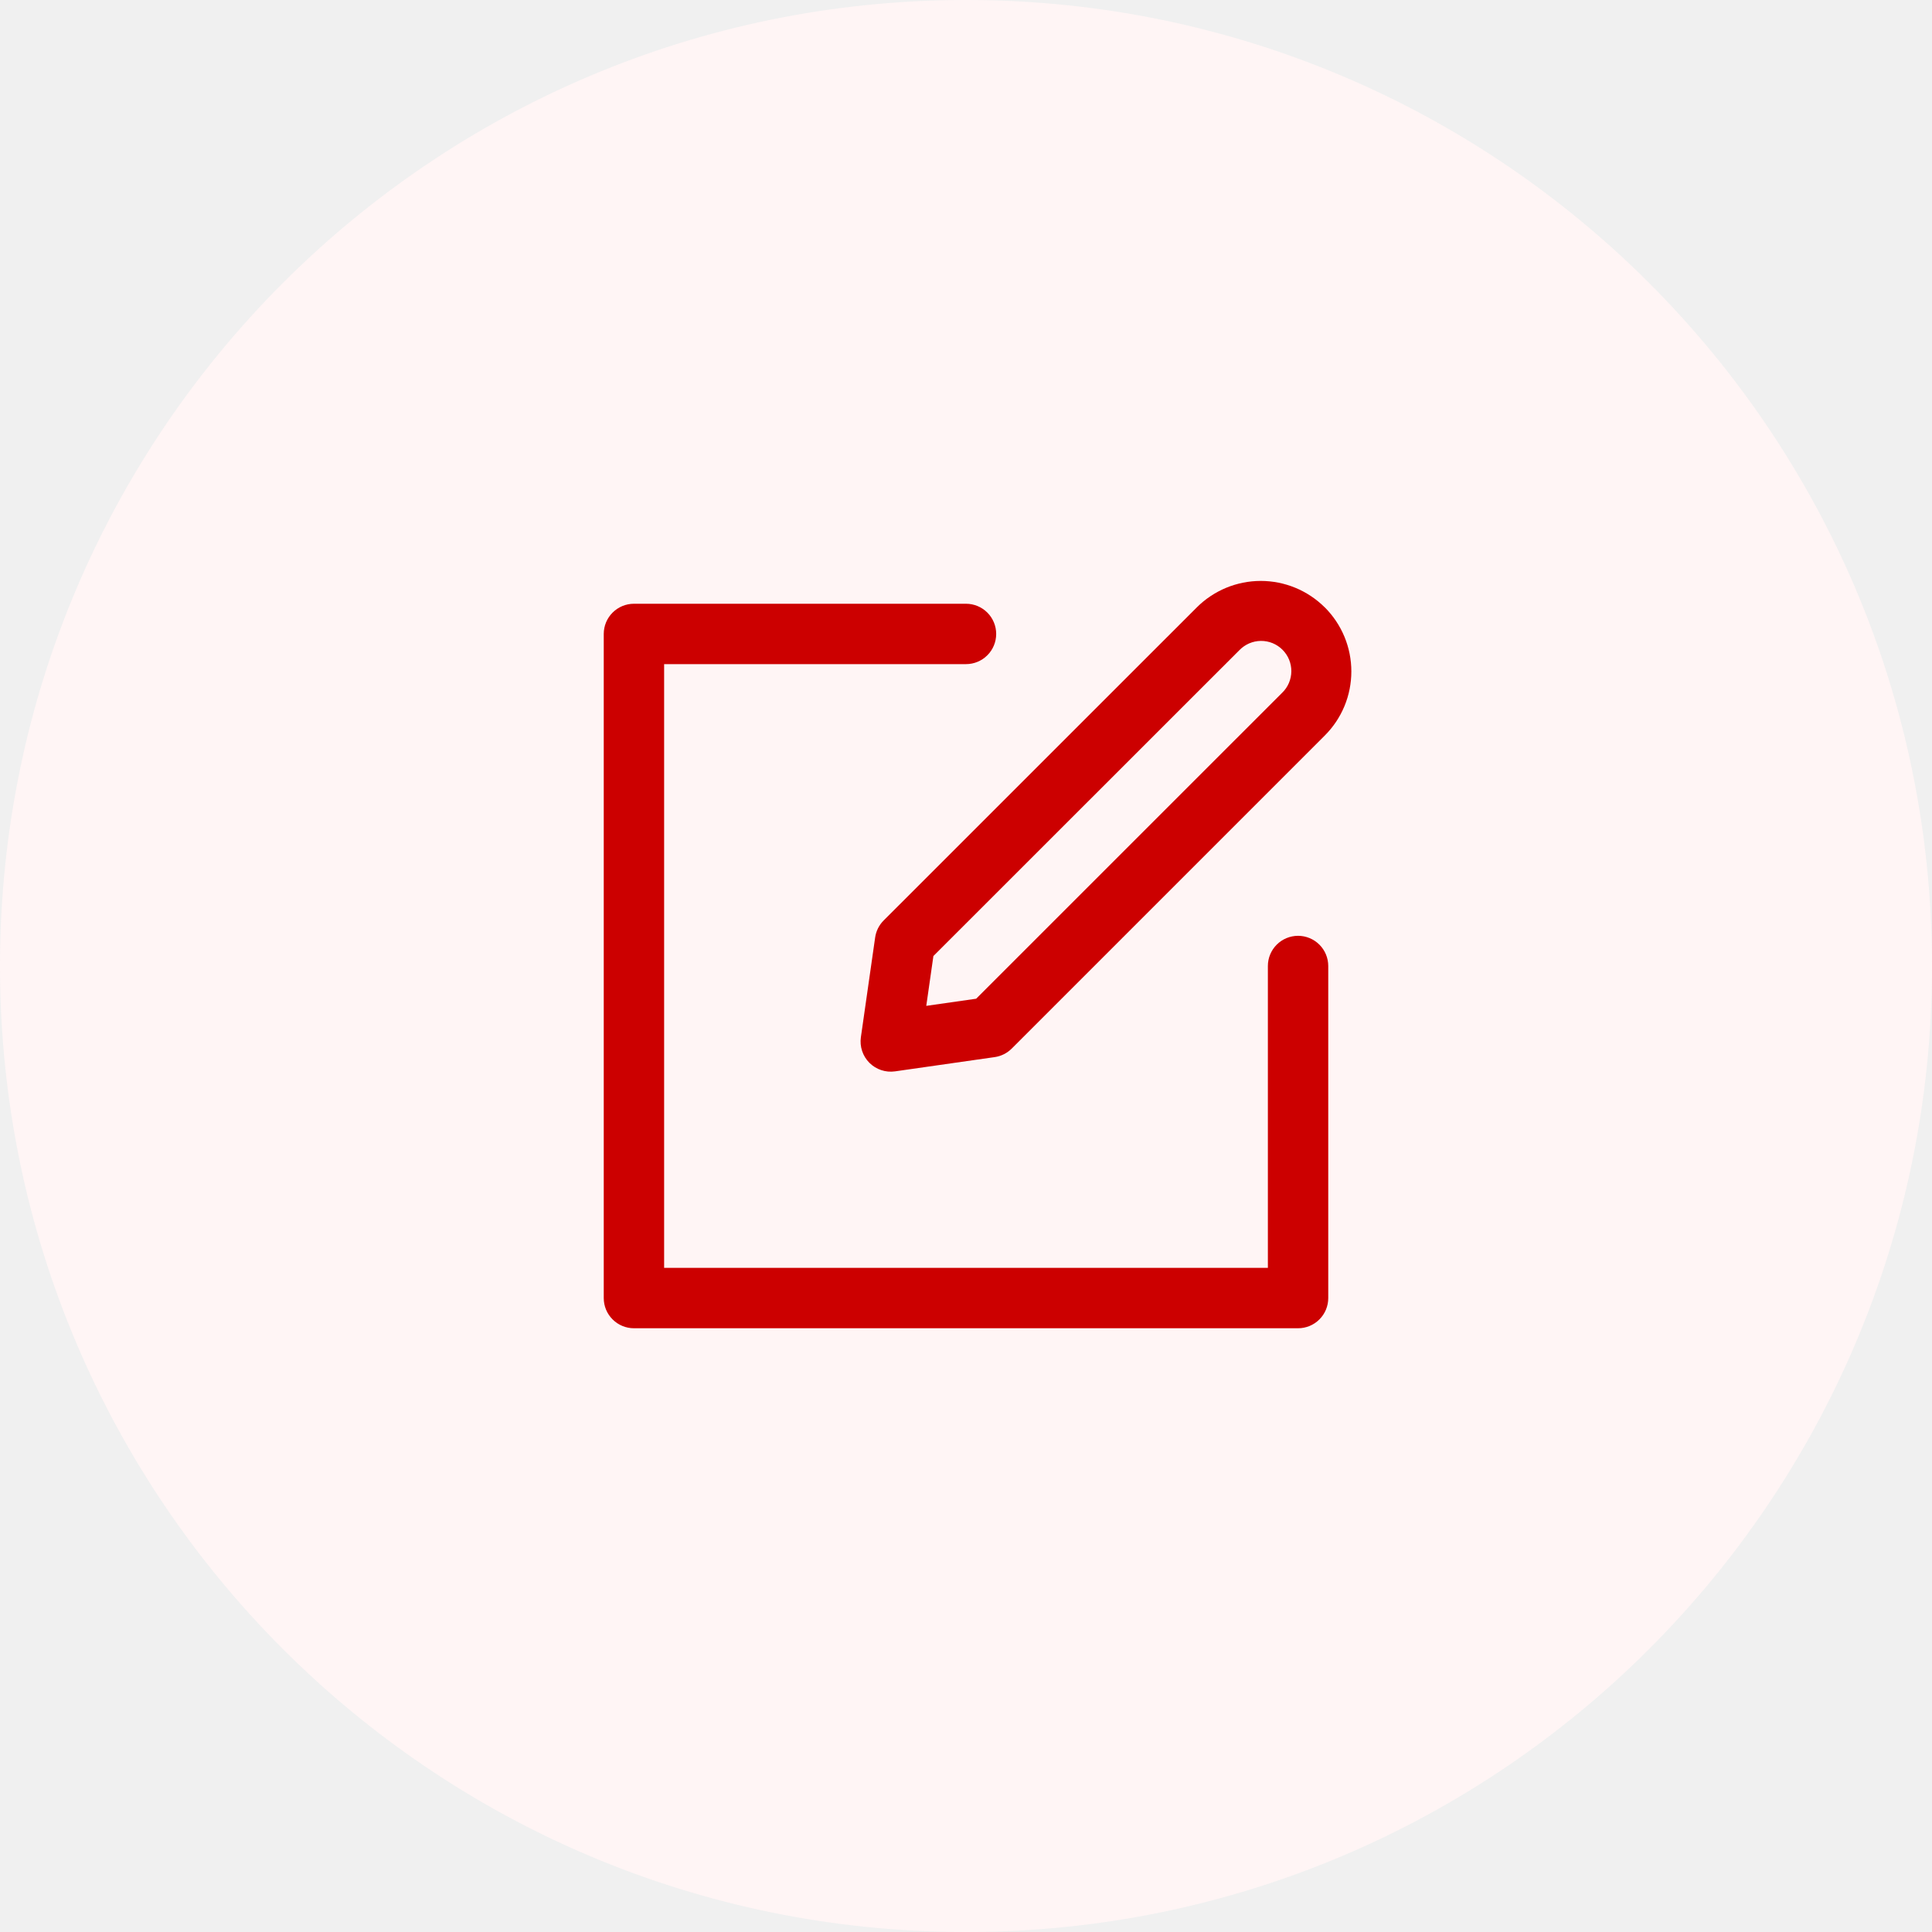
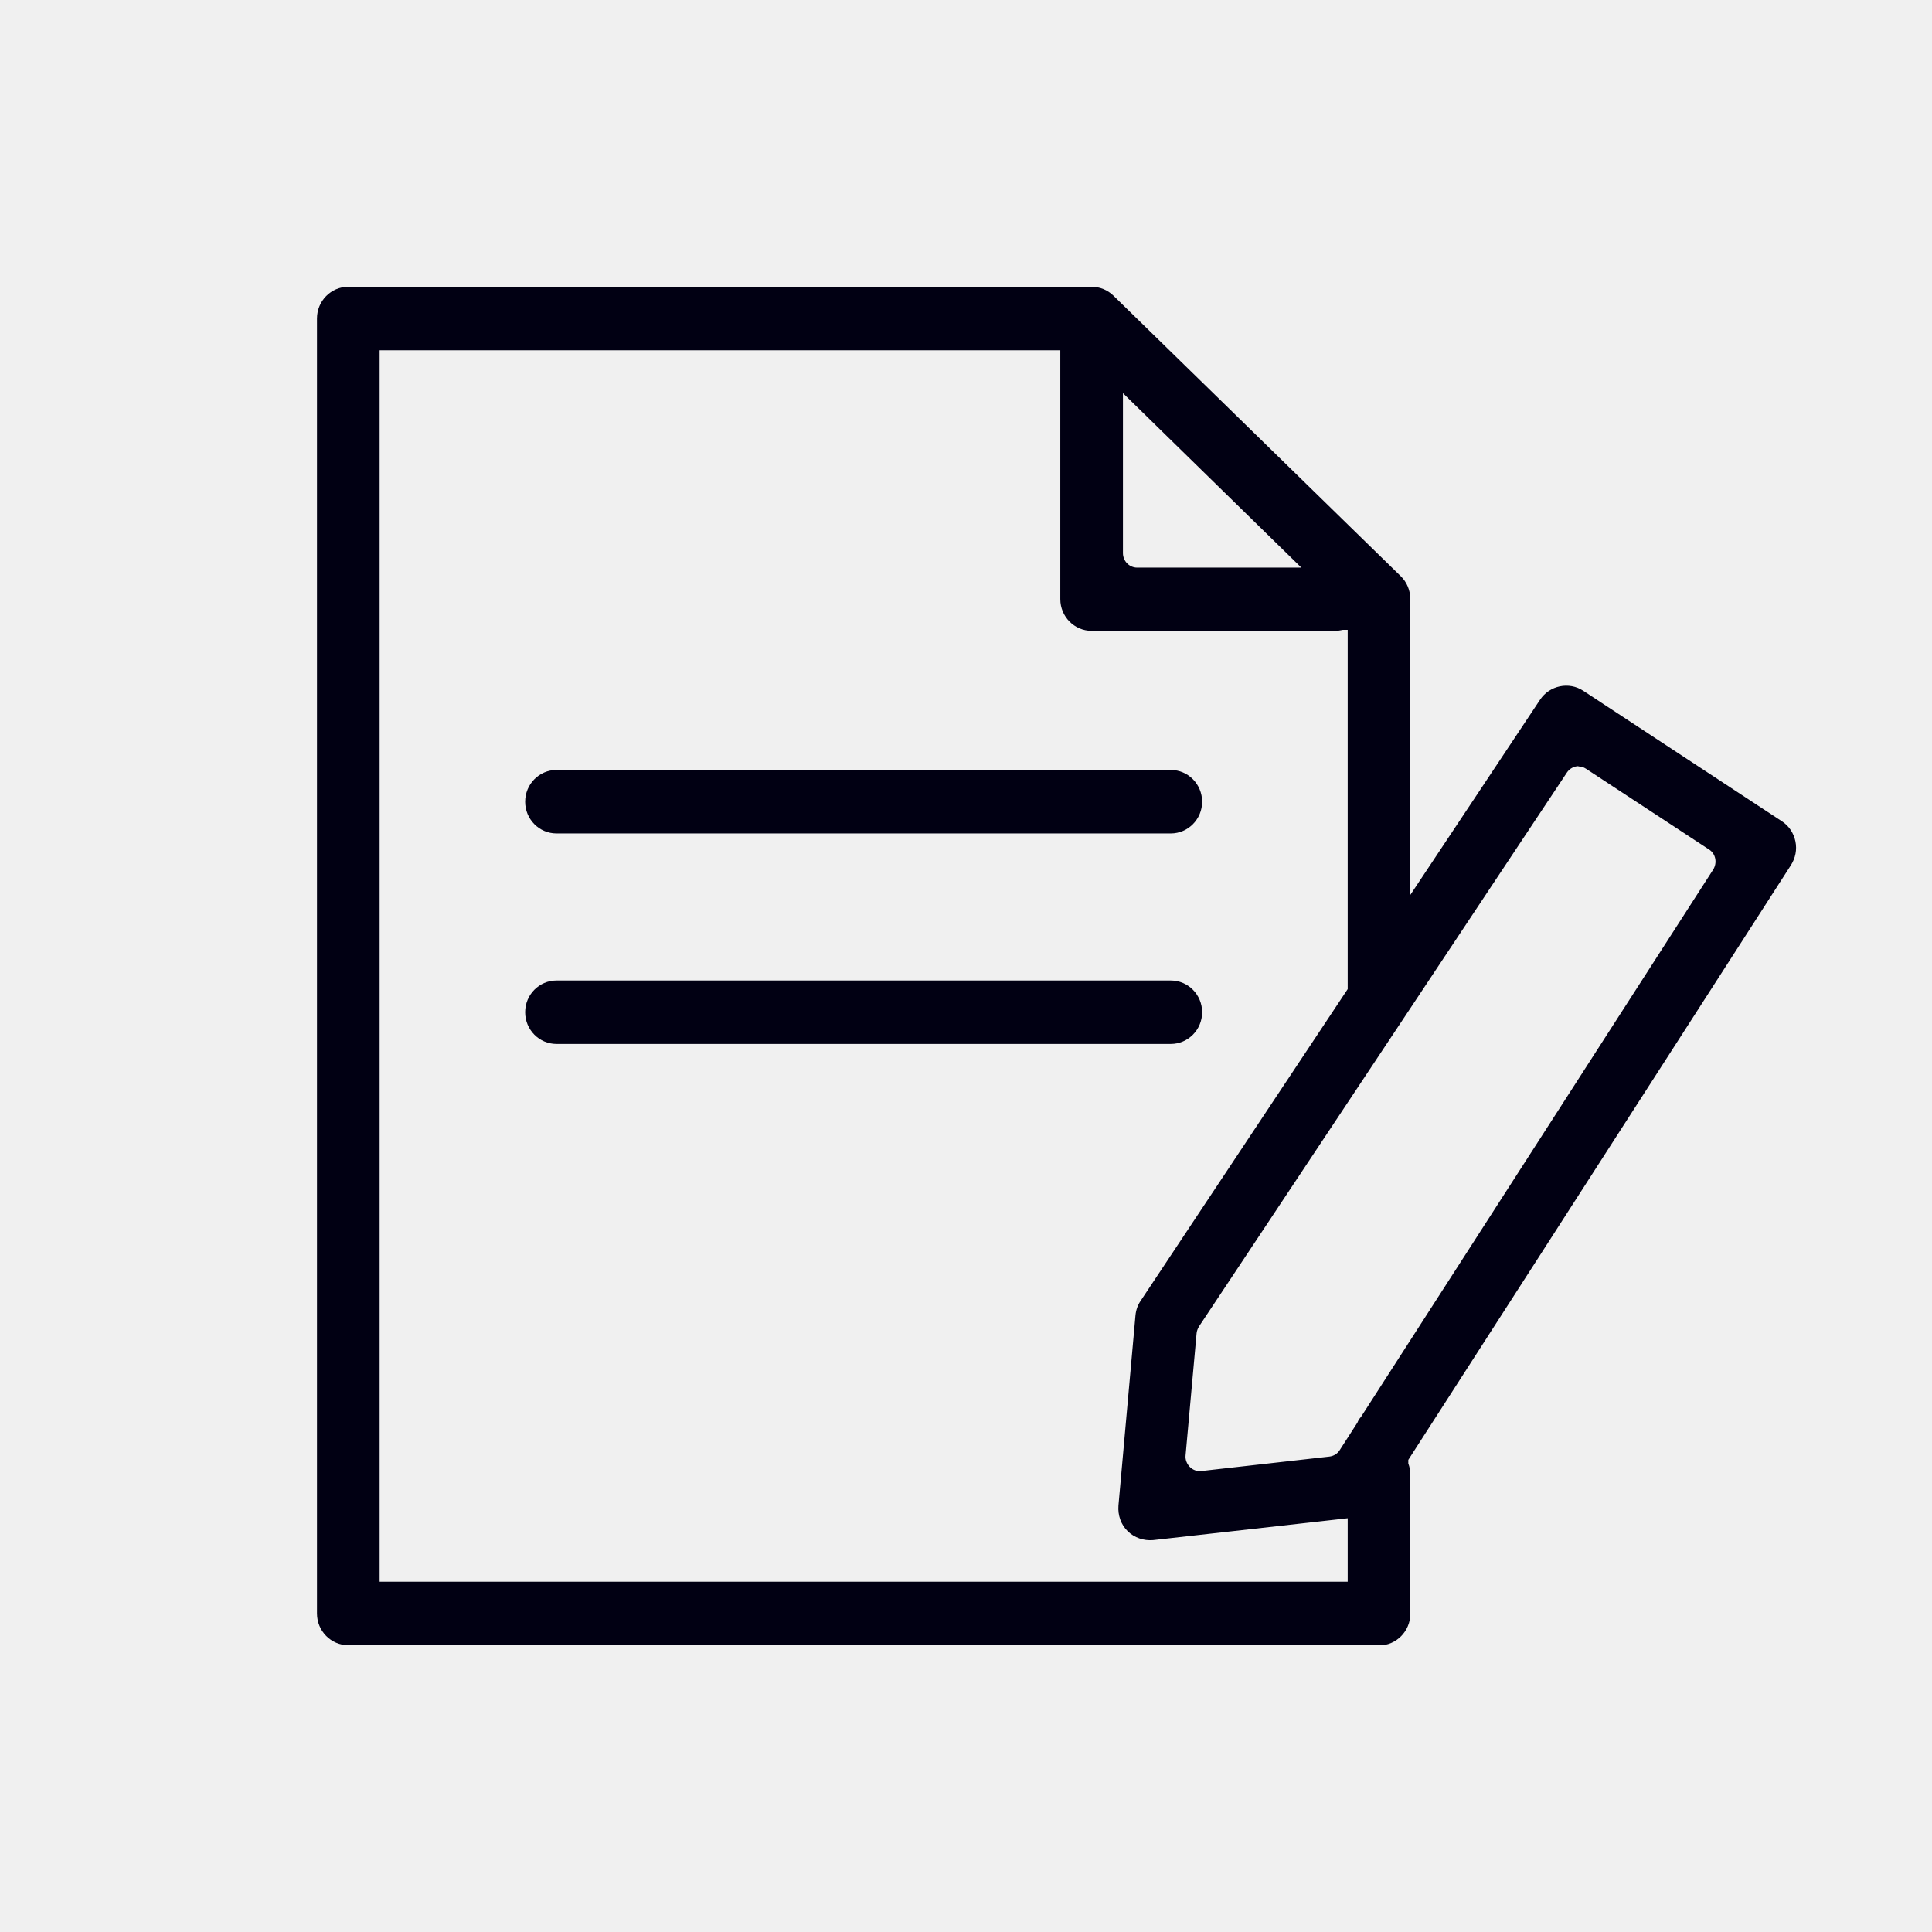
<svg xmlns="http://www.w3.org/2000/svg" width="64" height="64" viewBox="0 0 64 64" fill="none">
-   <rect y="0" width="64" height="64" rx="32" fill="#FFF5F5" />
-   <path d="M42 32C42 31.735 42.105 31.481 42.293 31.293C42.48 31.106 42.735 31 43 31C43.265 31 43.52 31.106 43.707 31.293C43.895 31.481 44 31.735 44 32V43C44 43.266 43.895 43.52 43.707 43.707C43.52 43.895 43.265 44 43 44H21C20.735 44 20.48 43.895 20.293 43.707C20.105 43.52 20 43.266 20 43V21C20 20.735 20.105 20.481 20.293 20.293C20.48 20.106 20.735 20 21 20H32C32.265 20 32.52 20.106 32.707 20.293C32.895 20.481 33 20.735 33 21C33 21.265 32.895 21.52 32.707 21.707C32.52 21.895 32.265 22 32 22H22V42H42V32Z" fill="#CC0000" />
-   <path d="M30.686 33.32L32.336 33.084L42.472 22.95C42.568 22.858 42.644 22.748 42.696 22.626C42.748 22.504 42.776 22.372 42.777 22.24C42.778 22.107 42.753 21.975 42.703 21.852C42.653 21.729 42.578 21.618 42.484 21.524C42.391 21.43 42.279 21.356 42.156 21.305C42.033 21.255 41.901 21.23 41.769 21.231C41.636 21.232 41.505 21.26 41.383 21.312C41.261 21.365 41.15 21.441 41.058 21.536L30.92 31.67L30.684 33.32H30.686ZM43.886 20.12C44.165 20.399 44.386 20.73 44.537 21.094C44.688 21.458 44.765 21.848 44.765 22.242C44.765 22.636 44.688 23.027 44.537 23.391C44.386 23.755 44.165 24.086 43.886 24.364L33.516 34.734C33.363 34.888 33.164 34.987 32.95 35.018L29.65 35.49C29.496 35.512 29.339 35.498 29.192 35.449C29.044 35.4 28.911 35.317 28.801 35.208C28.691 35.098 28.608 34.964 28.559 34.816C28.51 34.669 28.496 34.512 28.518 34.358L28.99 31.058C29.02 30.844 29.119 30.645 29.272 30.492L39.644 20.122C40.207 19.56 40.969 19.244 41.765 19.244C42.56 19.244 43.323 19.56 43.886 20.122V20.12Z" fill="#CC0000" />
+   <g clip-path="url(#clip0_224_12840)">
+     <path d="M59.092 28.501C59.316 28.148 59.225 27.668 58.868 27.441L52.287 23.118C51.938 22.891 51.482 22.983 51.249 23.337L46.436 30.587V19.846C46.436 19.636 46.353 19.442 46.203 19.299L36.684 9.996C36.543 9.862 36.352 9.786 36.161 9.786H11.537C11.121 9.786 10.781 10.131 10.781 10.552V53.449C10.781 53.869 11.121 54.214 11.537 54.214H45.681C46.095 54.214 46.436 53.869 46.436 53.449V48.831C46.436 48.722 46.411 48.621 46.369 48.528V48.267L59.092 28.501ZM36.916 12.352L43.813 19.089H37.672C37.257 19.089 36.916 18.744 36.916 18.323V12.352ZM44.925 49.975V52.683H12.292V11.317H35.414V19.854C35.414 20.275 35.754 20.62 36.169 20.62H44.253C44.328 20.62 44.394 20.611 44.452 20.586H44.925V30.133V32.858L38.02 43.254C37.945 43.364 37.904 43.481 37.896 43.608L37.331 49.908C37.29 50.387 37.688 50.791 38.169 50.732L44.934 49.967L44.925 49.975ZM45.282 47.157H45.232V47.224L44.61 48.183C44.485 48.377 44.286 48.503 44.062 48.528L39.821 49.008C39.348 49.058 38.941 48.663 38.983 48.183L39.348 44.138C39.356 44.011 39.406 43.885 39.472 43.776L51.664 25.431C51.897 25.086 52.353 24.994 52.702 25.221L56.777 27.895C57.125 28.123 57.225 28.602 57.001 28.955L45.282 47.166V47.157Z" fill="#010013" />
+     <path d="M45.681 54.5H11.537C10.965 54.5 10.5 54.029 10.5 53.449V10.551C10.5 9.971 10.965 9.5 11.537 9.5H36.162C36.428 9.5 36.685 9.601 36.884 9.794L46.404 19.089C46.603 19.282 46.719 19.56 46.719 19.846V29.645L51.018 23.177C51.333 22.706 51.972 22.571 52.446 22.882L59.027 27.206C59.259 27.357 59.417 27.593 59.475 27.87C59.533 28.148 59.475 28.425 59.326 28.661L46.652 48.36V48.478C46.694 48.595 46.719 48.713 46.719 48.839V53.457C46.719 54.037 46.254 54.508 45.681 54.508V54.5ZM11.537 10.072C11.28 10.072 11.064 10.282 11.064 10.551V53.449C11.064 53.709 11.272 53.928 11.537 53.928H45.681C45.939 53.928 46.154 53.718 46.154 53.449V48.831C46.154 48.764 46.138 48.705 46.113 48.646C46.096 48.612 46.088 48.57 46.088 48.528V48.267C46.088 48.208 46.105 48.158 46.13 48.108L58.853 28.341C58.919 28.232 58.944 28.106 58.919 27.979C58.894 27.853 58.819 27.744 58.712 27.677L52.13 23.353C51.914 23.21 51.624 23.269 51.483 23.488L46.669 30.738C46.603 30.839 46.47 30.89 46.354 30.856C46.237 30.822 46.154 30.705 46.154 30.578V19.837C46.154 19.711 46.105 19.585 46.013 19.492L36.486 10.207C36.394 10.122 36.278 10.072 36.162 10.072H11.537ZM44.926 52.978H12.293C12.135 52.978 12.011 52.851 12.011 52.692V11.317C12.011 11.157 12.135 11.031 12.293 11.031H35.407C35.564 11.031 35.689 11.157 35.689 11.317V19.854C35.689 20.115 35.896 20.334 36.162 20.334H44.246C44.246 20.334 44.32 20.334 44.37 20.317C44.395 20.317 44.42 20.308 44.453 20.308H44.926C45.084 20.308 45.208 20.435 45.208 20.594V32.866C45.208 32.925 45.192 32.976 45.158 33.026L38.253 43.422C38.212 43.49 38.179 43.565 38.179 43.65L37.614 49.95C37.598 50.093 37.656 50.236 37.755 50.337C37.855 50.437 37.996 50.488 38.137 50.471L44.901 49.706C44.984 49.697 45.059 49.722 45.117 49.773C45.175 49.823 45.208 49.907 45.208 49.983V52.692C45.208 52.851 45.084 52.978 44.926 52.978ZM12.575 52.397H44.644V50.294L38.195 51.018C37.888 51.043 37.581 50.942 37.357 50.723C37.133 50.505 37.025 50.194 37.05 49.874L37.614 43.574C37.631 43.397 37.689 43.229 37.789 43.086L44.644 32.765V20.864H44.486C44.403 20.88 44.32 20.897 44.246 20.897H36.162C35.589 20.897 35.124 20.426 35.124 19.846V11.603H12.575V52.406V52.397ZM39.747 49.302C39.473 49.302 39.216 49.193 39.025 48.999C38.801 48.78 38.693 48.469 38.718 48.15L39.083 44.104C39.1 43.927 39.158 43.759 39.258 43.608L51.441 25.263C51.757 24.792 52.396 24.657 52.869 24.968L56.944 27.643C57.176 27.794 57.334 28.03 57.392 28.308C57.45 28.585 57.392 28.863 57.251 29.098L45.532 47.308C45.532 47.308 45.515 47.334 45.499 47.35C45.499 47.359 45.49 47.376 45.482 47.384L44.868 48.343C44.694 48.604 44.42 48.78 44.113 48.814L39.872 49.294C39.872 49.294 39.797 49.294 39.756 49.294L39.747 49.302ZM52.296 25.38C52.147 25.38 51.997 25.456 51.906 25.591L39.722 43.935C39.681 44.003 39.648 44.078 39.639 44.163L39.274 48.208C39.258 48.351 39.316 48.494 39.415 48.595C39.515 48.696 39.656 48.747 39.797 48.73L44.038 48.251C44.179 48.234 44.304 48.158 44.378 48.04L44.968 47.123C44.992 47.056 45.034 46.989 45.084 46.938L56.753 28.804C56.819 28.694 56.844 28.568 56.819 28.442C56.794 28.316 56.72 28.206 56.612 28.139L52.537 25.465C52.462 25.414 52.371 25.389 52.279 25.389L52.296 25.38ZM43.814 19.375H37.672C37.1 19.375 36.635 18.904 36.635 18.323V12.351C36.635 12.234 36.701 12.133 36.809 12.091C36.909 12.049 37.033 12.065 37.116 12.149L44.013 18.887C44.096 18.971 44.121 19.089 44.08 19.198C44.038 19.308 43.93 19.375 43.814 19.375ZM37.199 13.024V18.323C37.199 18.584 37.407 18.803 37.672 18.803H43.109L37.199 13.024Z" fill="#010013" />
+     <path d="M18.433 27.323H38.783C39.198 27.323 39.538 26.979 39.538 26.558C39.538 26.137 39.198 25.793 38.783 25.793H18.433C18.018 25.793 17.678 26.137 17.678 26.558C17.678 26.979 18.018 27.323 18.433 27.323Z" fill="#010013" />
+     <path d="M38.784 27.609H18.434C17.861 27.609 17.396 27.138 17.396 26.558C17.396 25.977 17.861 25.506 18.434 25.506H38.784C39.357 25.506 39.822 25.977 39.822 26.558C39.822 27.138 39.357 27.609 38.784 27.609ZM18.434 26.078C18.177 26.078 17.961 26.289 17.961 26.558C17.961 26.827 18.168 27.037 18.434 27.037H38.784C39.041 27.037 39.257 26.827 39.257 26.558C39.257 26.289 39.05 26.078 38.784 26.078H18.434Z" fill="#010013" />
+     <path d="M18.433 34.297H38.783C39.198 34.297 39.538 33.952 39.538 33.531C39.538 33.111 39.198 32.766 38.783 32.766H18.433C18.018 32.766 17.678 33.111 17.678 33.531C17.678 33.952 18.018 34.297 18.433 34.297Z" fill="#010013" />
+     <path d="M38.784 34.582H18.434C17.861 34.582 17.396 34.111 17.396 33.531C17.396 32.95 17.861 32.48 18.434 32.48H38.784C39.357 32.48 39.822 32.95 39.822 33.531C39.822 34.111 39.357 34.582 38.784 34.582ZM18.434 33.051C18.177 33.051 17.961 33.262 17.961 33.531C17.961 33.8 18.168 34.01 18.434 34.01H38.784C39.041 34.01 39.257 33.8 39.257 33.531C39.257 33.262 39.05 33.051 38.784 33.051H18.434Z" fill="#010013" />
+   </g>
+   <defs>
+     <clipPath id="clip0_224_12840">
+       <rect width="49" height="45" fill="white" transform="translate(10.5 9.5)" />
+     </clipPath>
+   </defs>
</svg>
